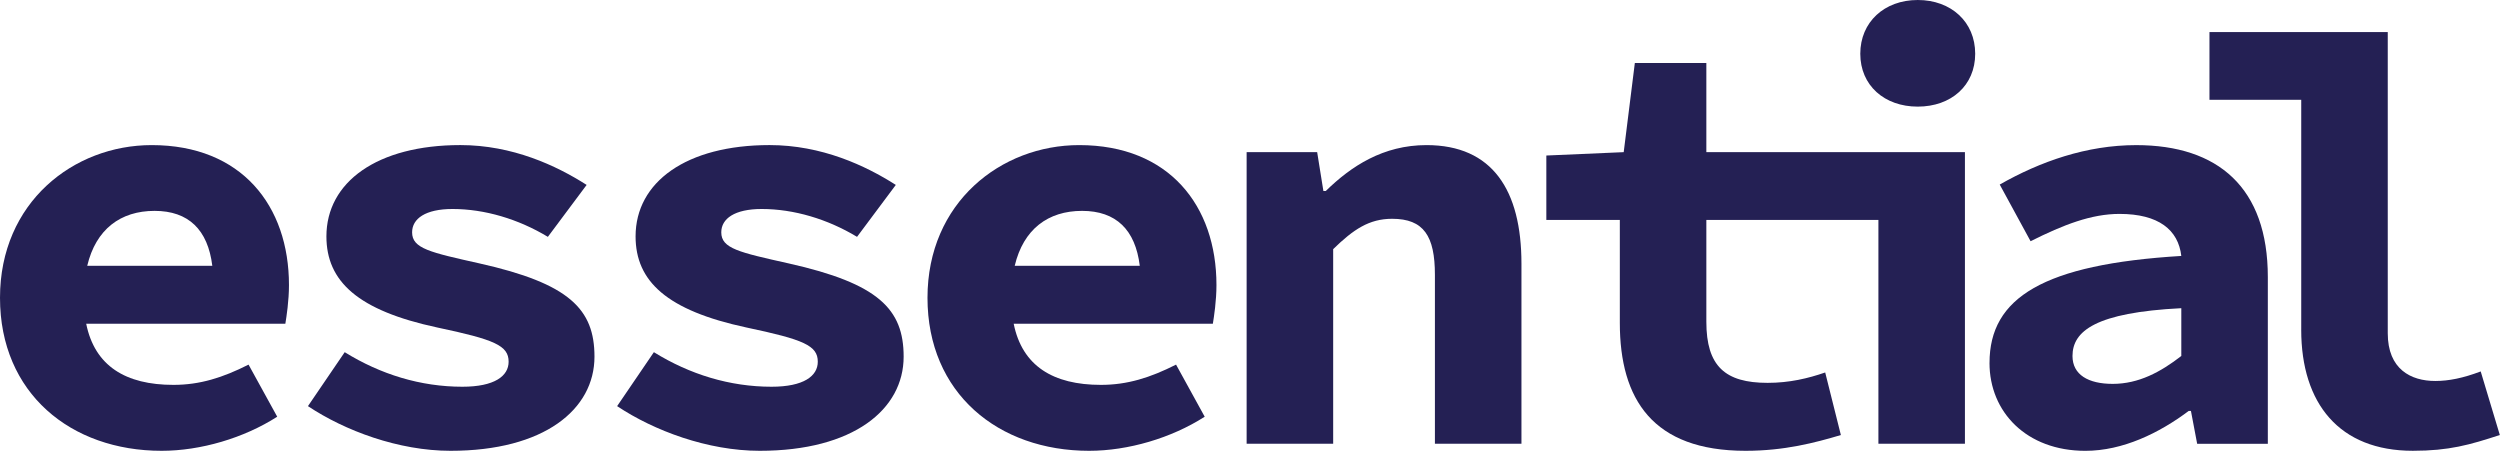
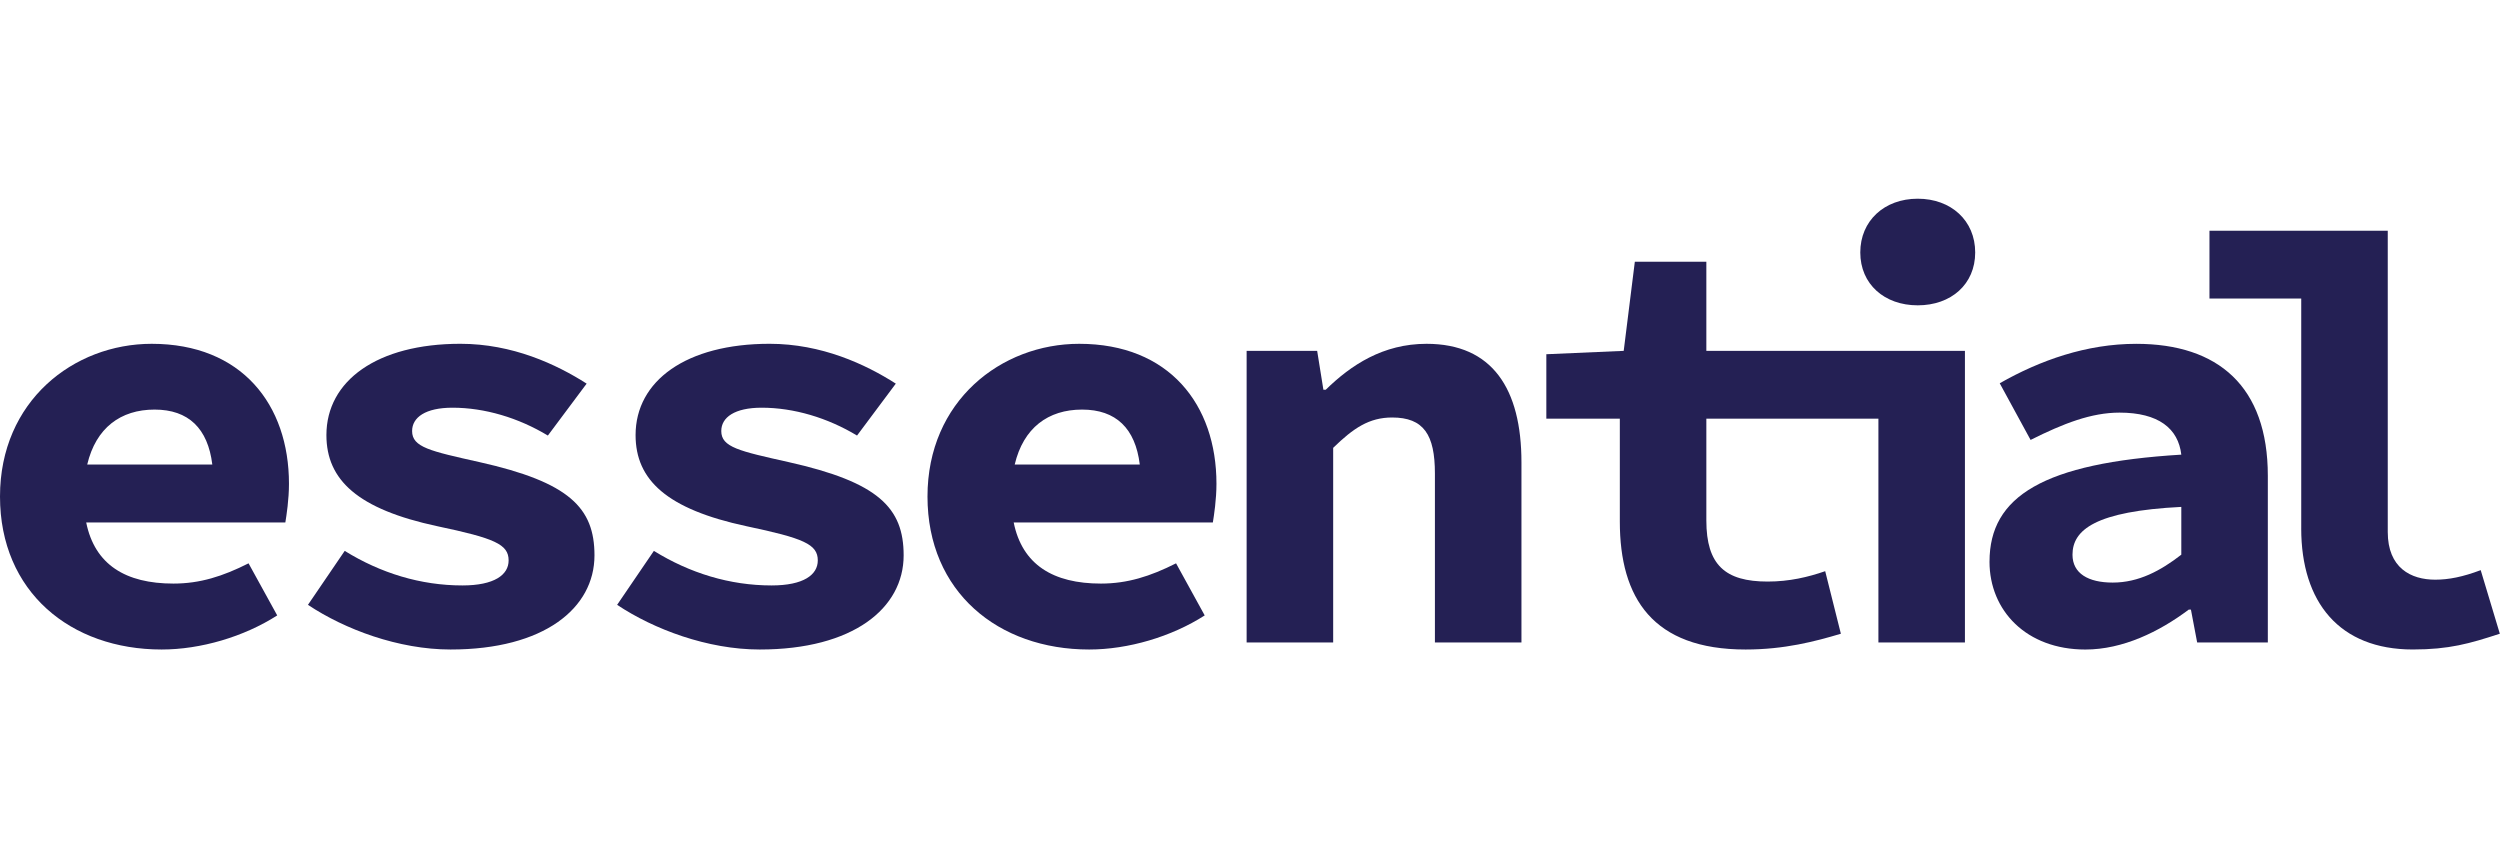
- <svg xmlns="http://www.w3.org/2000/svg" width="1276" height="231" viewBox="0 0 1276 231" fill="none">
+ <svg xmlns="http://www.w3.org/2000/svg" width="100" height="34" viewBox="0 0 1276 231" fill="none">
  <path d="M147.49 145.49C147.49 105.04 123.33 74.06 77.43 74.06C37.56 74.06 0 103.29 0 151.99C0 200.69 36.1 230.09 82.49 230.09C102.43 230.09 124.49 223.59 141.49 212.69L126.86 186.1C113.66 192.77 102.03 196.44 88.52 196.44C64.13 196.44 48.35 186.79 44 165.25H145.64C146.24 161.57 147.49 153.57 147.49 145.49ZM44.52 135.66C48.96 116.97 61.56 107.63 78.89 107.63C96.22 107.63 106.1 117.25 108.36 135.66H44.52Z" fill="#242054" />
  <path d="M157.18 207.29L175.94 179.75C194.26 191.1 214.71 197.39 235.99 197.39C252.37 197.39 259.6 191.95 259.6 184.63C259.6 176.34 252.38 173.31 223.17 167.15C182.69 158.48 166.6 143.64 166.6 120.65C166.6 92.92 192.5 74.05 234.99 74.05C261.52 74.05 283.94 84.48 299.42 94.38L279.63 120.89C264.61 111.81 247.38 106.67 230.95 106.67C217.17 106.67 210.34 111.59 210.34 118.58C210.34 126.85 219.48 128.79 244.72 134.44C290.64 144.72 303.42 157.81 303.42 182.04C303.42 208.99 277.72 230.09 229.96 230.09C203.41 230.09 175.96 219.81 157.18 207.29Z" fill="#242054" />
  <path d="M314.98 207.29L333.74 179.75C352.06 191.1 372.51 197.39 393.79 197.39C410.17 197.39 417.4 191.95 417.4 184.63C417.4 176.34 410.18 173.31 380.97 167.15C340.49 158.48 324.4 143.64 324.4 120.65C324.4 92.92 350.3 74.05 392.79 74.05C419.32 74.05 441.74 84.48 457.22 94.38L437.43 120.89C422.41 111.81 405.18 106.67 388.75 106.67C374.97 106.67 368.14 111.59 368.14 118.58C368.14 126.85 377.28 128.79 402.52 134.44C448.44 144.72 461.22 157.81 461.22 182.04C461.22 208.99 435.52 230.09 387.76 230.09C361.21 230.09 333.76 219.81 314.98 207.29Z" fill="#242054" />
  <path d="M620.88 145.49C620.88 105.04 596.72 74.06 550.82 74.06C510.95 74.06 473.39 103.29 473.39 151.99C473.39 200.69 509.49 230.09 555.89 230.09C575.82 230.09 597.89 223.59 614.88 212.69L600.26 186.1C587.06 192.77 575.42 196.44 561.92 196.44C537.52 196.44 521.74 186.79 517.39 165.25H619.04C619.63 161.57 620.88 153.57 620.88 145.49ZM517.91 135.66C522.35 116.97 534.95 107.63 552.29 107.63C569.63 107.63 579.49 117.25 581.74 135.66H517.91Z" fill="#242054" />
  <path d="M636.3 77.66H672.28L675.46 97.5H676.66C689.58 84.85 705.95 74.06 728.1 74.06C761.73 74.06 776.55 97.06 776.55 134.59V226.49H732.38V140.27C732.38 120.46 726.68 111.67 710.55 111.67C698.78 111.67 690.76 117.12 680.45 127.16V226.48H636.28V77.65L636.3 77.66Z" fill="#242054" />
  <path d="M978.81 0C961.78 0 949.49 11.27 949.49 27.43C949.49 43.59 961.78 54.42 978.81 54.42C995.84 54.42 1008.14 43.67 1008.14 27.43C1008.14 11.19 995.84 0 978.81 0Z" fill="#242054" />
  <path d="M1002.9 77.66V226.49H958.74V112.26H870.92V164.25C870.92 186.89 880.49 195.41 902.19 195.41C913.31 195.41 922.81 193.14 931.58 190.11L939.58 222.04C926.38 225.98 910.76 230.09 890.95 230.09C843.59 230.09 826.76 203.85 826.76 164.81V112.26H789.25V79.38L828.74 77.66L834.42 32.16H870.92V77.66H1002.9Z" fill="#242054" />
  <path d="M1015.45 185.23C1015.45 151.88 1043.02 134.9 1113.34 130.63C1111.79 117.32 1101.76 109.18 1081.78 109.18C1067.43 109.18 1053.16 114.72 1036.41 123.12L1020.66 94.2C1041.29 82.44 1065.02 74.07 1090.31 74.07C1132.16 74.07 1157.5 95.82 1157.5 141.43V226.5H1121.43L1118.25 209.73H1117.13C1102.09 221.03 1083.48 230.1 1064.37 230.1C1034.26 230.1 1015.44 210.25 1015.44 185.24L1015.45 185.23ZM1113.34 181.68V157.3C1069.55 159.5 1057.8 168.99 1057.8 181.7C1057.8 191.27 1065.87 195.93 1078.34 195.93C1091.59 195.93 1102.81 189.86 1113.34 181.69V181.68Z" fill="#242054" />
  <path d="M1174.55 168.28V50.95H1127.71V16.35H1218.71V170.08C1218.71 188.48 1230.54 194.45 1242.96 194.45C1249.84 194.45 1257.11 193 1266.15 189.58L1275.91 222.03C1260.46 227.08 1250 230.08 1231.5 230.08C1194.02 230.08 1174.54 206.02 1174.54 168.27L1174.55 168.28Z" fill="#242054" />
</svg>
